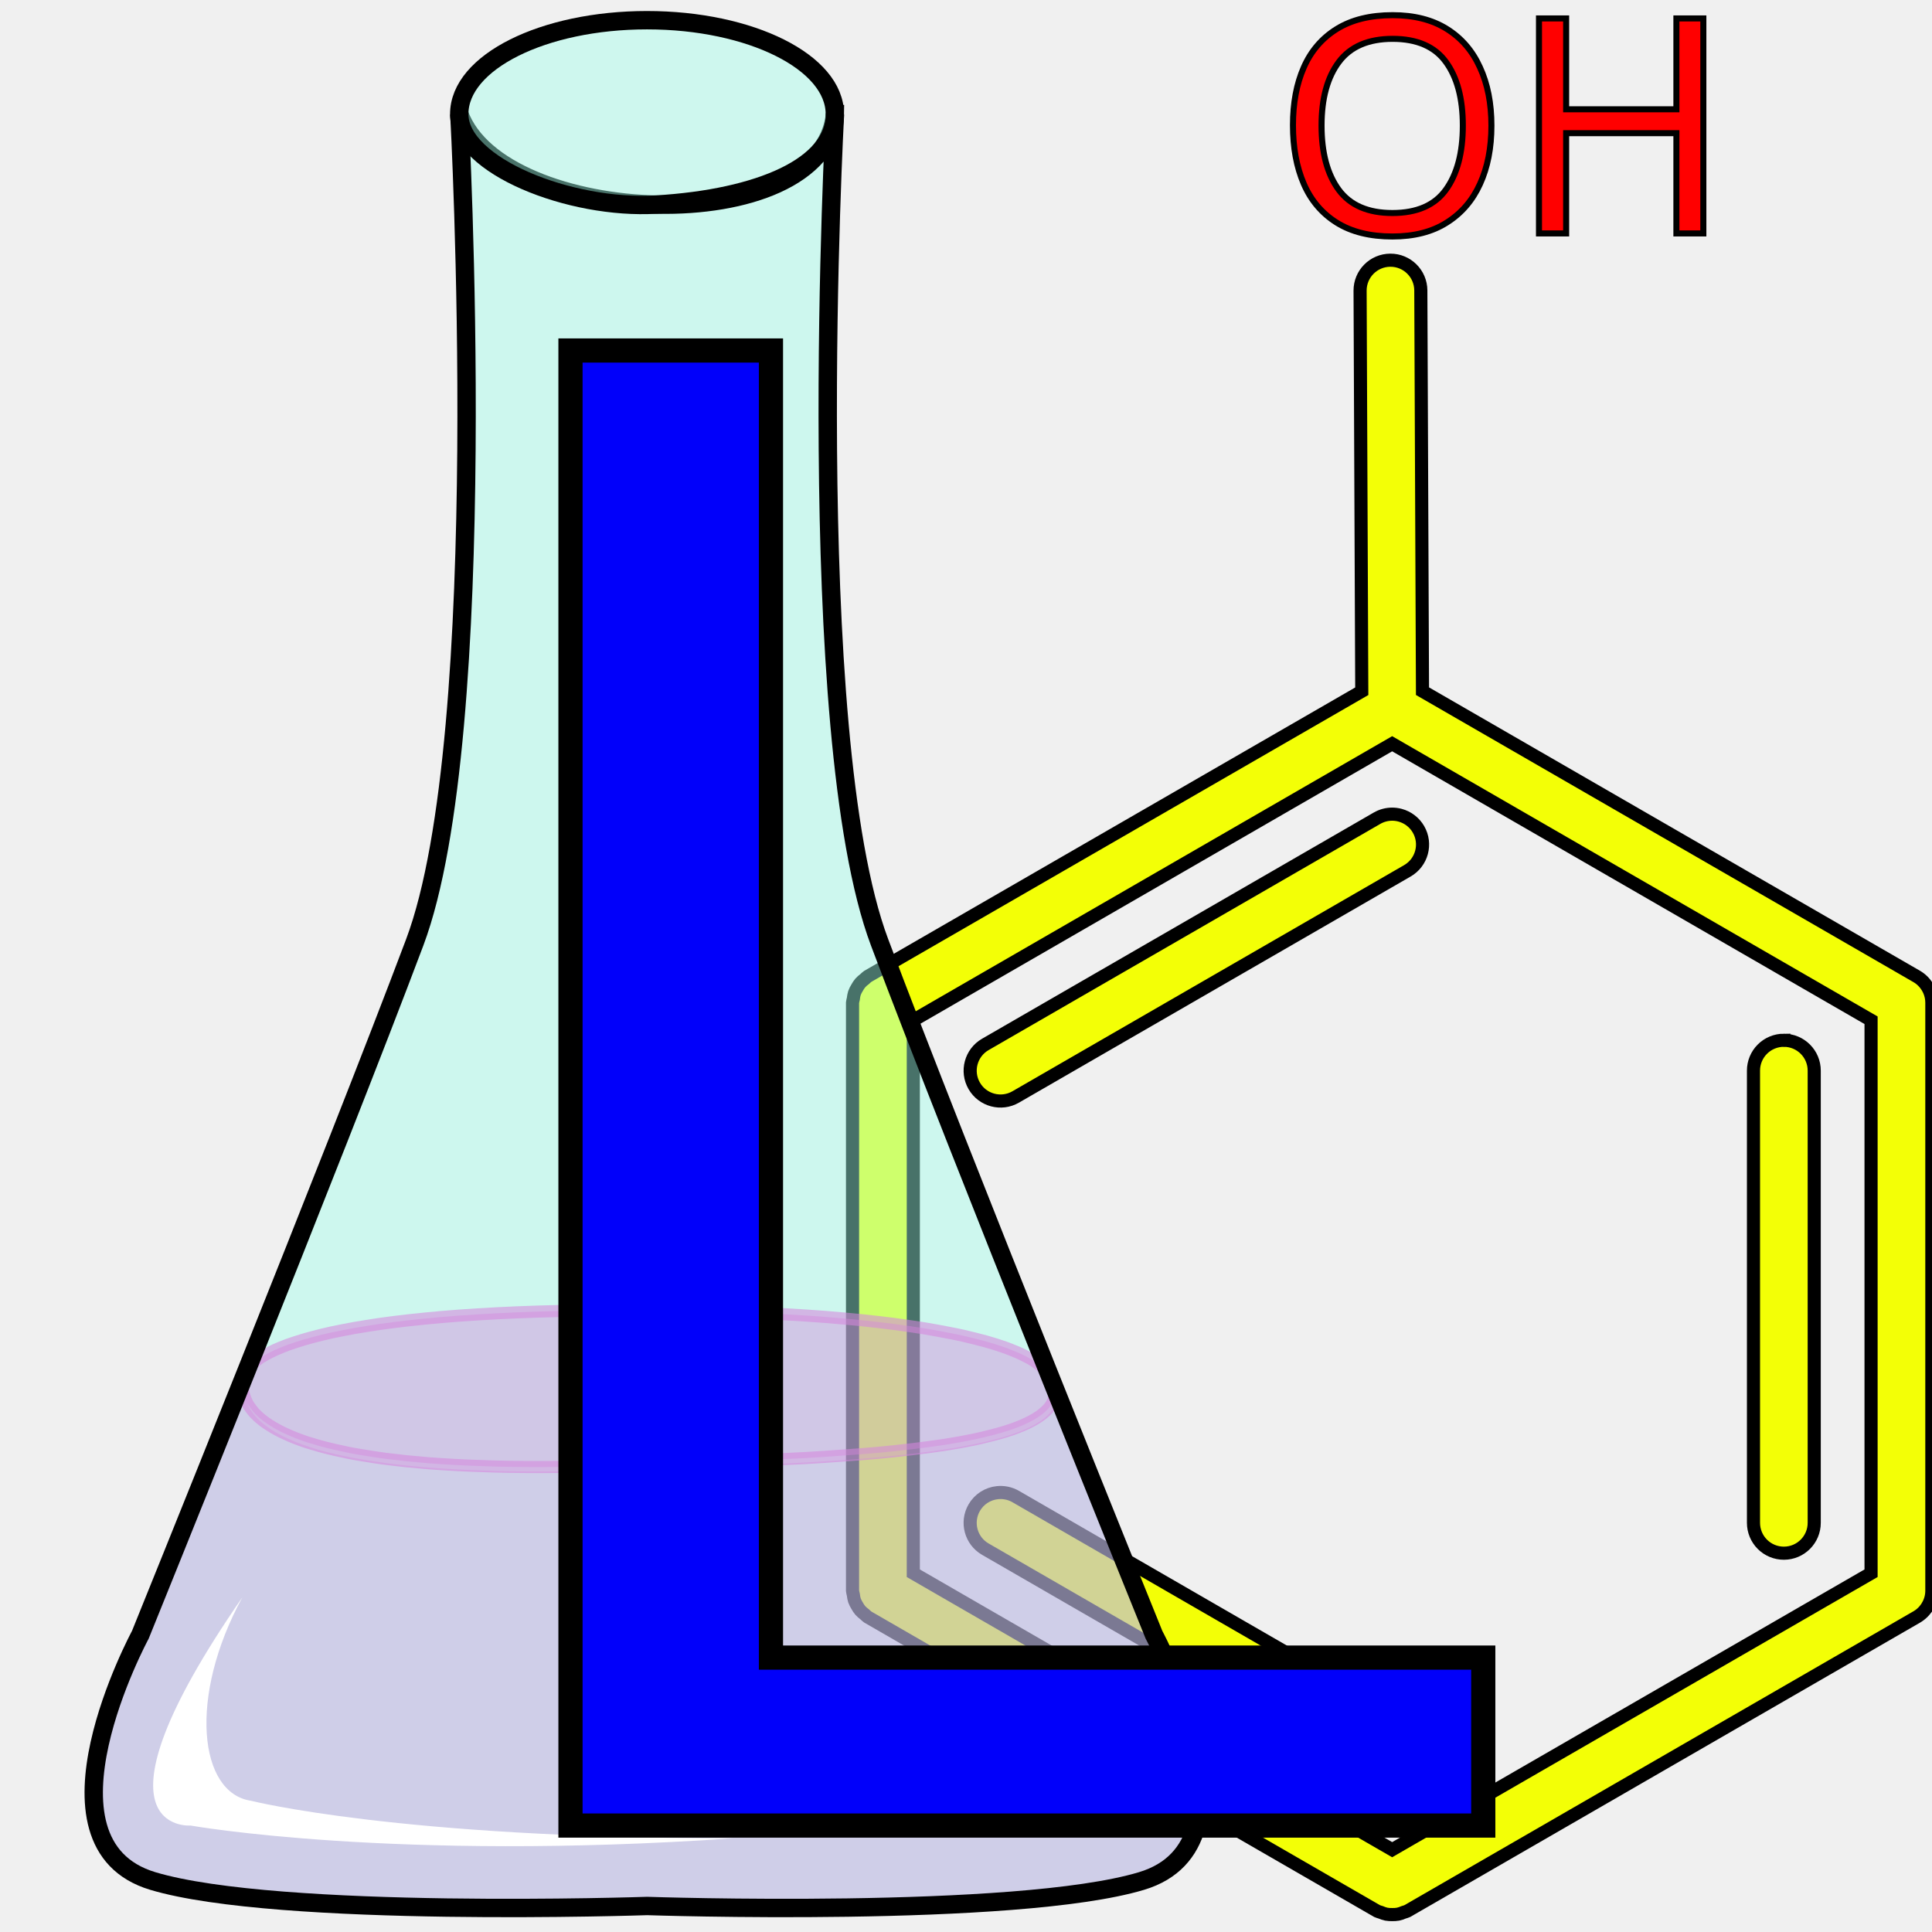
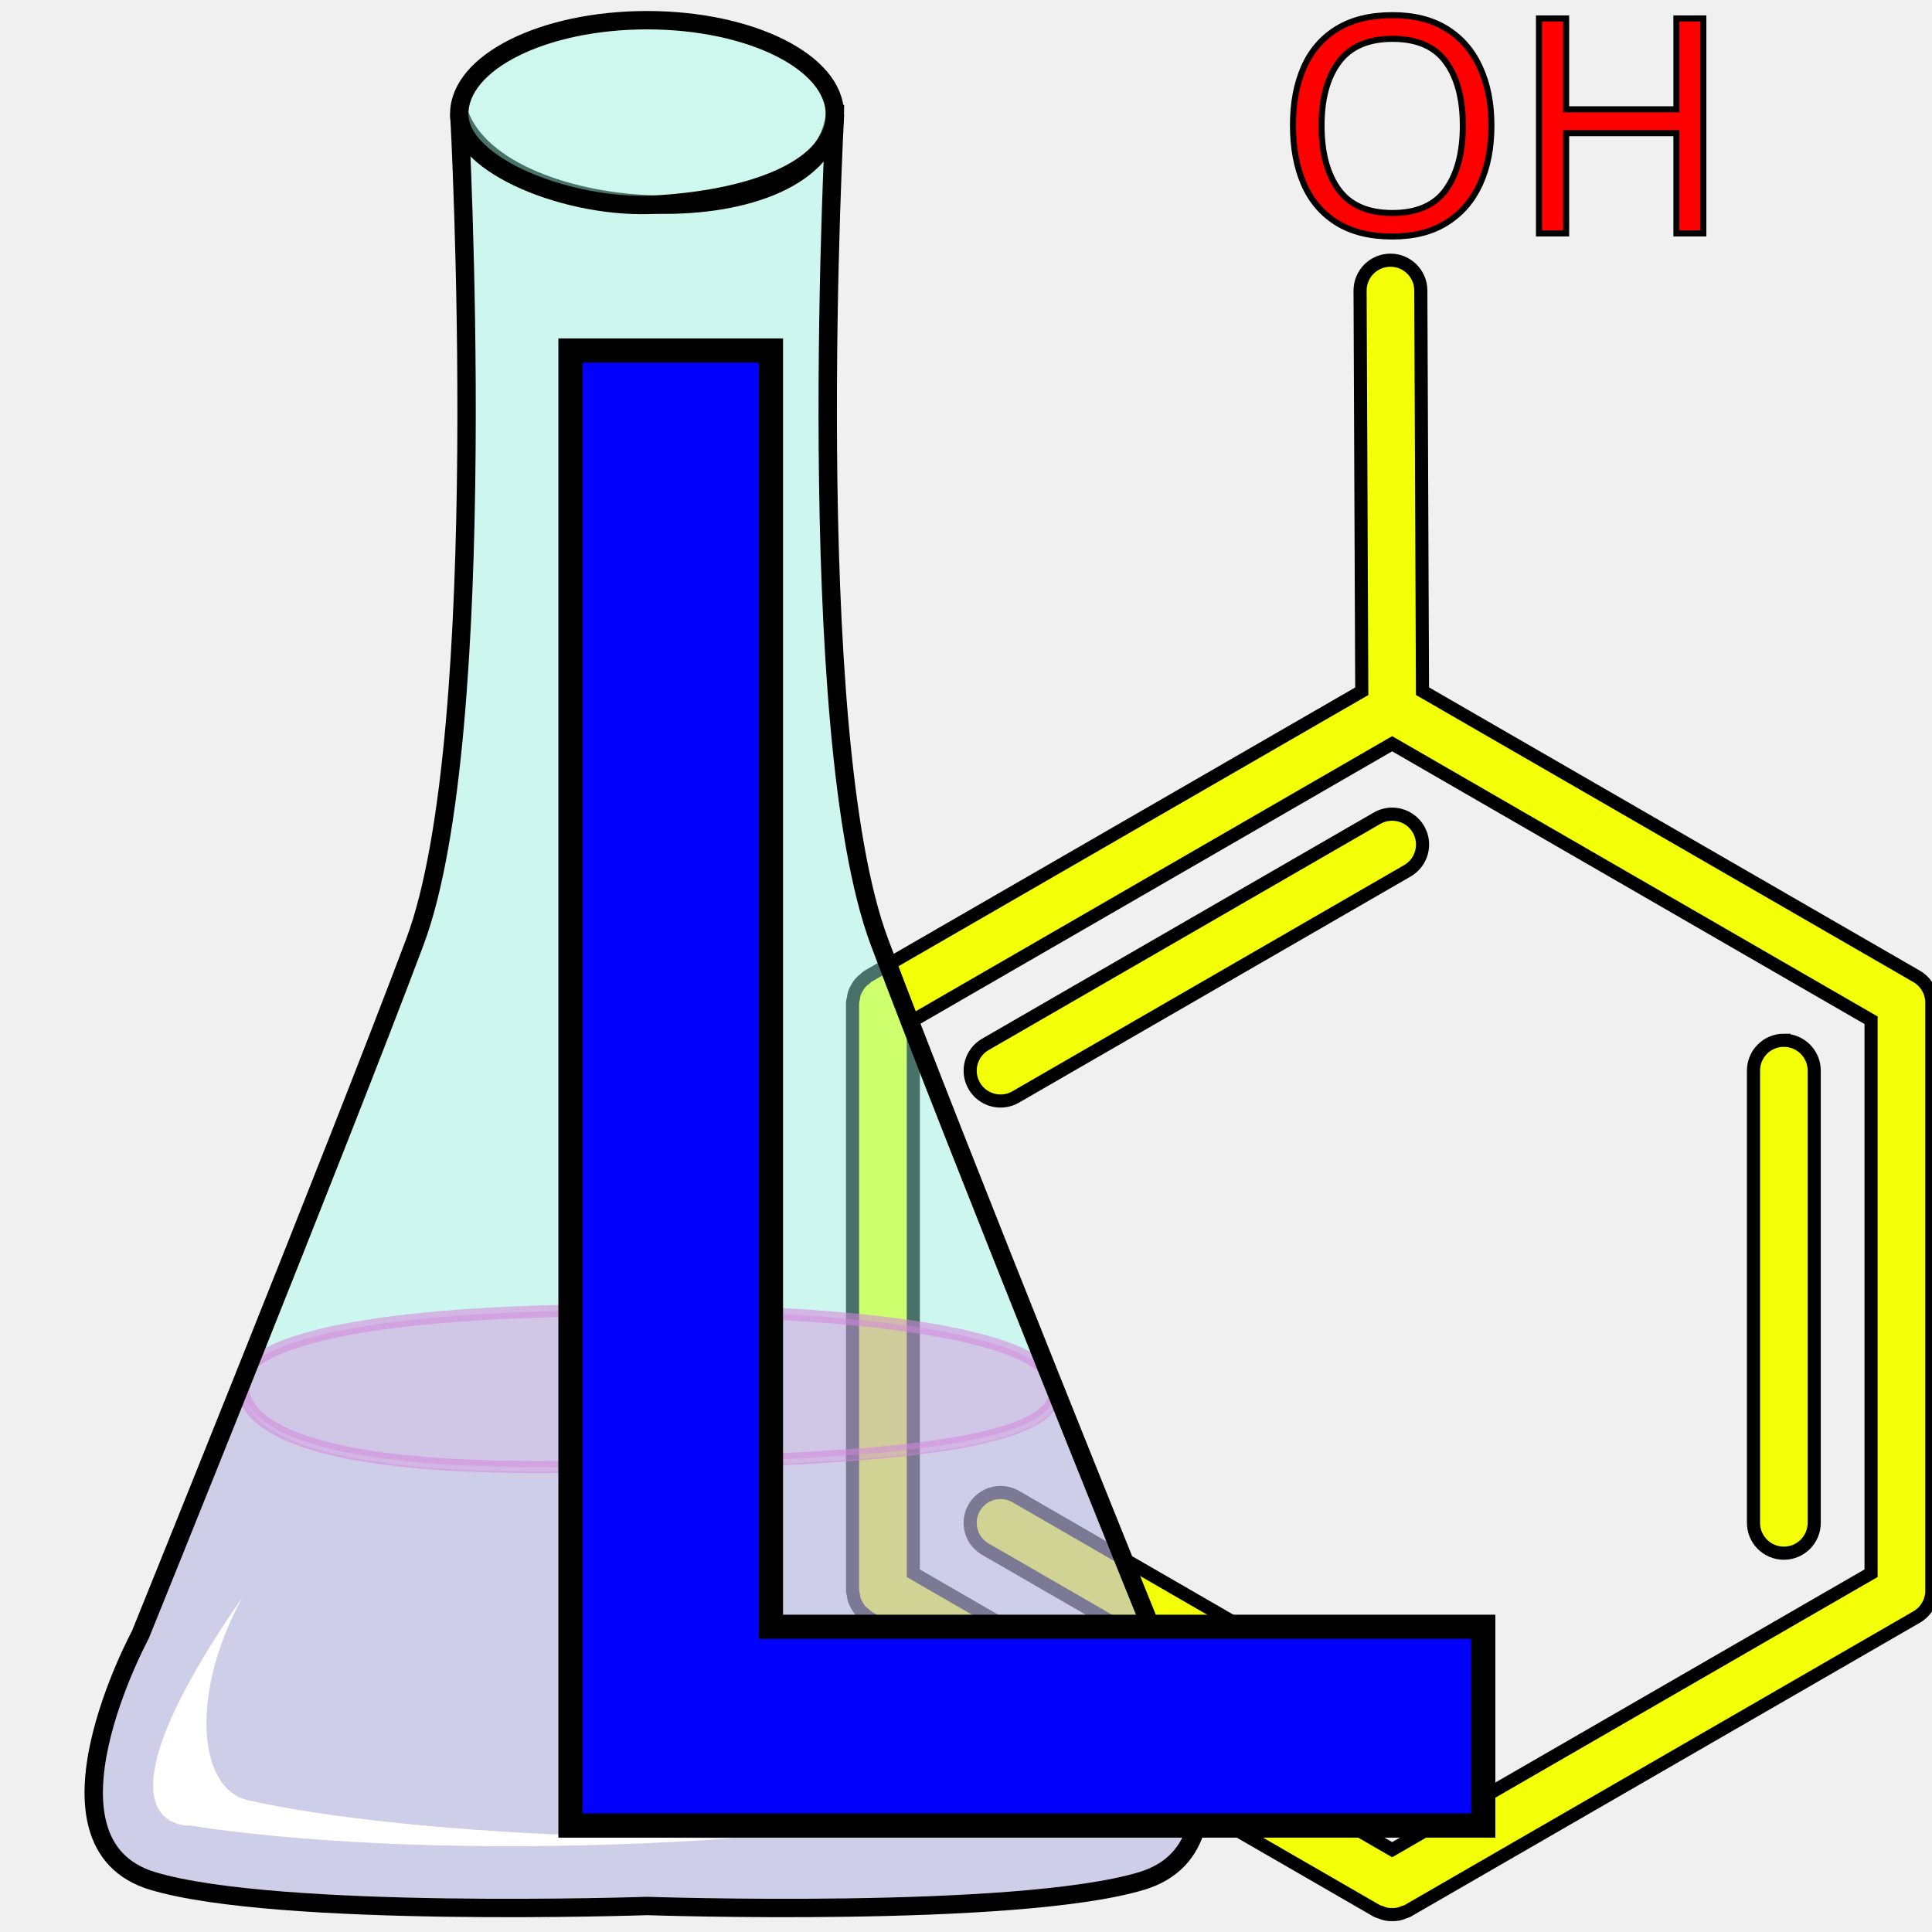
<svg xmlns="http://www.w3.org/2000/svg" xmlns:xlink="http://www.w3.org/1999/xlink" width="64" height="64" viewBox="0 0 16.933 16.933" version="1.1" id="svg5" xml:space="preserve">
  <defs id="defs2">
    <rect x="2.148" y="3.895" width="65.372" height="60.105" id="rect1" />
    <linearGradient id="linearGradient6261">
      <stop style="stop-color:#000000;stop-opacity:1;" offset="0" id="stop6259" />
    </linearGradient>
    <g id="g3">
      <g id="glyph-0-0">
        <path d="M 2.172 0 L 2.172 -16.453 L 11.641 -16.453 L 11.641 0 Z M 3.344 -1.172 L 10.469 -1.172 L 10.469 -15.281 L 3.344 -15.281 Z M 3.344 -1.172 " id="path1" />
      </g>
      <g id="glyph-0-1">
        <path d="M 16.594 -8.25 C 16.594 -6.539 16.301 -5.051 15.719 -3.781 C 15.145 -2.52 14.297 -1.535 13.172 -0.828 C 12.055 -0.117 10.672 0.234 9.016 0.234 C 7.305 0.234 5.883 -0.117 4.75 -0.828 C 3.625 -1.535 2.785 -2.523 2.234 -3.797 C 1.68 -5.078 1.406 -6.57 1.406 -8.281 C 1.406 -9.969 1.68 -11.441 2.234 -12.703 C 2.785 -13.961 3.625 -14.941 4.75 -15.641 C 5.883 -16.348 7.312 -16.703 9.031 -16.703 C 10.676 -16.703 12.055 -16.352 13.172 -15.656 C 14.297 -14.957 15.145 -13.973 15.719 -12.703 C 16.301 -11.441 16.594 -9.957 16.594 -8.25 Z M 3.594 -8.25 C 3.594 -6.176 4.031 -4.539 4.906 -3.344 C 5.781 -2.156 7.148 -1.562 9.016 -1.562 C 10.891 -1.562 12.254 -2.156 13.109 -3.344 C 13.973 -4.539 14.406 -6.176 14.406 -8.25 C 14.406 -10.32 13.973 -11.945 13.109 -13.125 C 12.254 -14.301 10.895 -14.891 9.031 -14.891 C 7.176 -14.891 5.805 -14.301 4.922 -13.125 C 4.035 -11.945 3.594 -10.32 3.594 -8.25 Z M 3.594 -8.25 " id="path2" />
      </g>
      <g id="glyph-0-2">
        <path d="M 14.812 0 L 12.75 0 L 12.75 -7.672 L 4.312 -7.672 L 4.312 0 L 2.234 0 L 2.234 -16.453 L 4.312 -16.453 L 4.312 -9.5 L 12.75 -9.5 L 12.75 -16.453 L 14.812 -16.453 Z M 14.812 0 " id="path3" />
      </g>
    </g>
  </defs>
  <g id="layer1">
    <g id="g14" transform="matrix(0.1145271,0,0,0.1145271,1.09271,-1.674429)" style="stroke:none;stroke-opacity:1">
      <g fill="#ff0000" fill-opacity="1" id="g4" style="stroke-width:0.462;stroke-dasharray:none;stroke:#000000;stroke-opacity:1">
        <use xlink:href="#glyph-0-1" x="88" y="32.484" id="use3" style="stroke-width:0.462;stroke-dasharray:none;stroke:#000000;stroke-opacity:1" />
        <use xlink:href="#glyph-0-2" x="106" y="32.484" id="use4" style="stroke-width:0.462;stroke-dasharray:none;stroke:#000000;stroke-opacity:1" />
      </g>
      <path id="path4" style="color:#000000;fill:#f3ff06;fill-opacity:1;stroke-linecap:round;stroke-miterlimit:10;stroke:#000000;stroke-opacity:1;stroke-width:1.004;stroke-dasharray:none" d="m 96.856,34.533 a 2.323,2.323 0 0 0 -2.313,2.331 L 94.672,67.52 56.864,89.342 a 2.323,2.323 0 0 0 -0.231,0.2 2.323,2.323 0 0 0 -0.337,0.302 2.323,2.323 0 0 0 -0.24,0.355 2.323,2.323 0 0 0 -0.209,0.422 2.323,2.323 0 0 0 -0.084,0.431 2.323,2.323 0 0 0 -0.062,0.306 V 136.356 a 2.323,2.323 0 0 0 0.062,0.306 2.323,2.323 0 0 0 0.084,0.426 2.323,2.323 0 0 0 0.209,0.422 2.323,2.323 0 0 0 0.24,0.355 2.323,2.323 0 0 0 0.346,0.306 2.323,2.323 0 0 0 0.222,0.195 l 38.975,22.502 a 2.323,2.323 0 0 0 0.284,0.098 2.323,2.323 0 0 0 0.431,0.142 2.323,2.323 0 0 0 0.444,0.031 2.323,2.323 0 0 0 0.448,-0.031 2.323,2.323 0 0 0 0.431,-0.142 2.323,2.323 0 0 0 0.284,-0.098 L 137.136,138.367 a 2.323,2.323 0 0 0 0.479,-0.368 2.323,2.323 0 0 0 0.2,-0.226 2.323,2.323 0 0 0 0,-0.004 2.323,2.323 0 0 0 0.169,-0.249 2.323,2.323 0 0 0 0,-0.004 2.323,2.323 0 0 0 0.235,-0.559 2.323,2.323 0 0 0 0.08,-0.599 V 91.357 a 2.323,2.323 0 0 0 -0.178,-0.892 2.323,2.323 0 0 0 -0.138,-0.271 2.323,2.323 0 0 0 -0.368,-0.484 2.323,2.323 0 0 0 -0.479,-0.368 L 99.319,67.515 99.191,36.846 A 2.323,2.323 0 0 0 96.856,34.533 Z m 0.142,37.004 36.649,21.161 V 135.016 L 96.998,156.172 60.353,135.016 V 92.698 Z m 0.004,5.389 A 2.323,2.323 0 0 0 95.839,77.237 L 65.867,94.545 a 2.323,2.323 0 0 0 -0.852,3.174 2.323,2.323 0 0 0 3.174,0.848 L 98.161,81.263 a 2.323,2.323 0 0 0 0.852,-3.174 2.323,2.323 0 0 0 -1.412,-1.083 2.323,2.323 0 0 0 -0.599,-0.08 z m 29.973,17.303 a 2.323,2.323 0 0 0 -2.326,2.326 v 34.602 a 2.323,2.323 0 0 0 2.326,2.326 2.323,2.323 0 0 0 2.322,-2.326 V 96.556 a 2.323,2.323 0 0 0 -2.322,-2.326 z M 66.785,128.85 a 2.323,2.323 0 0 0 -1.771,1.15 2.323,2.323 0 0 0 0.852,3.174 l 29.973,17.303 a 2.323,2.323 0 0 0 3.174,-0.848 2.323,2.323 0 0 0 -0.852,-3.174 L 68.188,129.147 a 2.323,2.323 0 0 0 -1.403,-0.297 z" />
    </g>
    <g id="g19">
      <path id="path18" style="opacity:1;fill:#ff25d2;fill-opacity:0.422;stroke:#ff25d2;stroke-width:0.106;stroke-linecap:butt;stroke-linejoin:miter;stroke-dasharray:none;stroke-opacity:0.575" d="M 9.218 12.099 C 9.213 12.087 9.208 12.075 9.202 12.063 C 9.195 12.052 9.187 12.04 9.178 12.028 C 9.169 12.017 9.158 12.005 9.147 11.994 C 9.135 11.983 9.123 11.971 9.108 11.961 C 9.094 11.95 9.079 11.939 9.062 11.928 C 9.046 11.918 9.028 11.907 9.009 11.897 C 8.99 11.887 8.97 11.877 8.949 11.867 C 8.927 11.857 8.905 11.847 8.881 11.838 C 8.834 11.818 8.782 11.8 8.725 11.782 C 8.668 11.764 8.607 11.747 8.541 11.731 C 8.475 11.714 8.405 11.698 8.33 11.684 C 8.256 11.669 8.177 11.655 8.094 11.641 C 8.01 11.628 7.923 11.615 7.831 11.603 C 7.739 11.592 7.644 11.58 7.544 11.57 C 7.444 11.56 7.339 11.551 7.232 11.542 C 7.124 11.534 7.012 11.526 6.896 11.52 C 6.781 11.513 6.661 11.508 6.538 11.503 C 6.415 11.498 6.288 11.494 6.157 11.491 C 6.027 11.488 5.892 11.485 5.755 11.484 C 5.617 11.483 5.476 11.483 5.331 11.484 C 5.187 11.485 5.048 11.487 4.915 11.49 C 4.782 11.493 4.655 11.497 4.533 11.502 C 4.412 11.507 4.296 11.513 4.185 11.52 C 4.075 11.527 3.97 11.534 3.87 11.543 C 3.77 11.552 3.676 11.561 3.586 11.571 C 3.496 11.581 3.412 11.592 3.332 11.603 C 3.252 11.615 3.176 11.627 3.106 11.639 C 3.035 11.652 2.969 11.665 2.907 11.678 C 2.846 11.692 2.788 11.705 2.735 11.72 C 2.681 11.734 2.633 11.749 2.587 11.764 C 2.542 11.778 2.501 11.793 2.463 11.809 C 2.426 11.824 2.392 11.839 2.362 11.855 C 2.331 11.87 2.304 11.886 2.28 11.901 C 2.257 11.917 2.237 11.932 2.22 11.948 C 2.202 11.963 2.188 11.979 2.177 11.994 C 2.165 12.009 2.157 12.023 2.151 12.038 C 2.147 12.05 2.142 12.064 2.138 12.08 C 2.134 12.096 2.131 12.114 2.13 12.134 C 2.129 12.153 2.13 12.174 2.133 12.196 C 2.135 12.207 2.137 12.219 2.14 12.23 C 2.144 12.242 2.148 12.254 2.153 12.266 C 2.158 12.278 2.164 12.29 2.17 12.303 C 2.177 12.315 2.186 12.328 2.195 12.34 C 2.204 12.353 2.214 12.366 2.225 12.379 C 2.237 12.391 2.249 12.404 2.263 12.417 C 2.278 12.43 2.293 12.443 2.31 12.456 C 2.327 12.468 2.346 12.482 2.366 12.494 C 2.386 12.507 2.407 12.519 2.431 12.532 C 2.454 12.545 2.479 12.557 2.506 12.569 C 2.533 12.582 2.562 12.594 2.593 12.606 C 2.623 12.618 2.656 12.629 2.69 12.641 C 2.725 12.652 2.762 12.663 2.801 12.674 C 2.84 12.685 2.881 12.695 2.924 12.705 C 2.968 12.715 3.013 12.725 3.061 12.735 C 3.109 12.744 3.16 12.753 3.213 12.761 C 3.266 12.77 3.321 12.778 3.38 12.786 C 3.438 12.793 3.499 12.8 3.562 12.807 C 3.626 12.813 3.692 12.819 3.761 12.825 C 3.83 12.83 3.902 12.835 3.977 12.839 C 4.052 12.843 4.13 12.847 4.211 12.849 C 4.292 12.852 4.376 12.855 4.463 12.856 C 4.551 12.857 4.641 12.858 4.735 12.858 C 4.829 12.858 4.926 12.857 5.027 12.856 C 5.127 12.854 5.231 12.851 5.339 12.848 C 5.446 12.844 5.557 12.84 5.672 12.835 C 5.813 12.829 5.98 12.823 6.162 12.817 C 6.345 12.81 6.544 12.803 6.749 12.794 C 6.852 12.789 6.956 12.784 7.061 12.779 C 7.166 12.773 7.272 12.766 7.377 12.758 C 7.482 12.751 7.586 12.743 7.689 12.734 C 7.792 12.724 7.893 12.714 7.991 12.702 C 8.089 12.69 8.185 12.678 8.276 12.664 C 8.367 12.65 8.455 12.634 8.537 12.617 C 8.578 12.608 8.618 12.599 8.656 12.589 C 8.695 12.58 8.732 12.57 8.767 12.56 C 8.803 12.55 8.837 12.539 8.869 12.528 C 8.901 12.517 8.931 12.505 8.96 12.493 C 8.988 12.481 9.015 12.468 9.04 12.455 C 9.065 12.442 9.087 12.428 9.108 12.414 C 9.129 12.4 9.147 12.385 9.163 12.37 C 9.179 12.355 9.194 12.34 9.205 12.323 C 9.217 12.307 9.225 12.29 9.232 12.273 C 9.235 12.264 9.238 12.255 9.24 12.246 C 9.242 12.237 9.243 12.228 9.244 12.218 C 9.244 12.209 9.244 12.2 9.243 12.19 C 9.243 12.18 9.241 12.17 9.239 12.16 C 9.235 12.141 9.228 12.12 9.218 12.099 z " />
      <path id="path19" style="opacity:1;fill:#ff25d2;fill-opacity:0.363;stroke:none;stroke-width:0.24;stroke-linecap:butt;stroke-linejoin:miter;stroke-dasharray:none;stroke-opacity:1" d="m 1.245,14.368 c 0,0 -0.988,1.829 0.109,2.158 1.097,0.329 4.333,0.22 4.333,0.22 0,0 3.236,0.109 4.333,-0.22 1.097,-0.329 0.109,-2.158 0.109,-2.158 L 9.254,12.2 c 0.002,0.01 0.003,0.02 0.004,0.029 7.6e-4,0.01 0.001,0.019 5.168e-4,0.028 -6.123e-4,0.009 -0.002,0.019 -0.004,0.028 -0.002,0.009 -0.004,0.018 -0.008,0.026 -0.006,0.017 -0.015,0.034 -0.027,0.051 -0.011,0.016 -0.026,0.032 -0.042,0.047 -0.016,0.015 -0.035,0.03 -0.055,0.044 -0.021,0.014 -0.043,0.028 -0.068,0.041 -0.025,0.013 -0.052,0.026 -0.08,0.038 -0.029,0.012 -0.059,0.024 -0.091,0.035 -0.032,0.011 -0.066,0.022 -0.101,0.032 -0.035,0.01 -0.073,0.02 -0.111,0.029 -0.038,0.009 -0.078,0.019 -0.119,0.027 -0.082,0.017 -0.17,0.033 -0.261,0.047 -0.091,0.014 -0.187,0.027 -0.285,0.038 -0.098,0.012 -0.199,0.022 -0.302,0.032 -0.103,0.009 -0.207,0.017 -0.312,0.025 -0.105,0.007 -0.211,0.014 -0.316,0.02 -0.105,0.006 -0.209,0.011 -0.312,0.015 -0.205,0.009 -0.404,0.016 -0.587,0.023 -0.183,0.006 -0.349,0.012 -0.49,0.018 -0.115,0.005 -0.226,0.009 -0.333,0.013 -0.108,0.003 -0.212,0.006 -0.312,0.008 -0.101,0.002 -0.198,0.003 -0.291,0.003 -0.094,8.2e-5 -0.185,-6.43e-4 -0.272,-0.002 -0.087,-0.001 -0.171,-0.004 -0.252,-0.007 -0.081,-0.003 -0.159,-0.006 -0.234,-0.01 -0.075,-0.004 -0.147,-0.009 -0.216,-0.014 -0.069,-0.005 -0.135,-0.011 -0.199,-0.018 -0.064,-0.006 -0.124,-0.014 -0.182,-0.021 -0.058,-0.008 -0.114,-0.016 -0.167,-0.024 -0.053,-0.009 -0.103,-0.018 -0.151,-0.027 -0.048,-0.009 -0.094,-0.019 -0.137,-0.029 -0.043,-0.01 -0.085,-0.02 -0.124,-0.031 -0.039,-0.011 -0.076,-0.022 -0.111,-0.034 -0.035,-0.011 -0.067,-0.023 -0.098,-0.035 -0.031,-0.012 -0.059,-0.024 -0.086,-0.037 -0.027,-0.012 -0.052,-0.025 -0.075,-0.037 -0.023,-0.013 -0.045,-0.025 -0.065,-0.038 -0.02,-0.013 -0.039,-0.026 -0.056,-0.039 -0.017,-0.013 -0.032,-0.026 -0.047,-0.039 -0.014,-0.013 -0.027,-0.025 -0.038,-0.038 -0.011,-0.013 -0.021,-0.026 -0.03,-0.038 -0.009,-0.013 -0.017,-0.025 -0.024,-0.038 -0.007,-0.012 -0.013,-0.025 -0.018,-0.037 -0.005,-0.012 -0.009,-0.024 -0.012,-0.036 -0.003,-0.012 -0.005,-0.023 -0.007,-0.034 -0.004,-0.022 -0.004,-0.043 -0.003,-0.063 z" />
      <path style="opacity:1;fill:#a3ffeb;fill-opacity:0.446;stroke:#000000;stroke-width:0.161;stroke-linecap:butt;stroke-linejoin:miter;stroke-dasharray:none;stroke-opacity:1" d="m 7.318,1 c 0,0 -0.296,5.432 0.391,7.259 0.687,1.827 2.405,6.069 2.405,6.069 0,0 0.988,1.829 -0.109,2.158 -1.097,0.329 -4.333,0.219 -4.333,0.219 0,0 -3.236,0.11 -4.333,-0.219 -1.097,-0.329 -0.109,-2.158 -0.109,-2.158 0,0 1.718,-4.242 2.405,-6.069 C 4.322,6.432 4.026,1 4.026,1 4.389,2 7.208,2.116 7.318,1 Z" id="path16" />
      <path id="path14" style="opacity:1;fill:#a3ffeb;fill-opacity:0.447;stroke:#000000;stroke-width:0.161;stroke-linecap:round;stroke-dasharray:none;stroke-opacity:1" d="m 7.318,1 c 0,0.455 -0.66,0.739 -1.568,0.793 -0.75,0.045 -1.725,-0.338 -1.725,-0.793 1.5e-6,-0.455 0.737,-0.823 1.646,-0.823 0.909,-1.9e-7 1.646,0.369 1.646,0.823 z" />
    </g>
    <path style="fill:#ffffff;fill-opacity:1;stroke:none;stroke-width:0.265px;stroke-linecap:butt;stroke-linejoin:miter;stroke-opacity:1" d="m 2.124,14 c -1.437,2.078 -0.453,2 -0.453,2 0,0 1.779,0.317 4.753,0.112 -2.927,0 -4.223,-0.329 -4.223,-0.329 C 1.744,15.717 1.647,14.875 2.124,14 Z" id="path20" />
-     <path style="font-size:40px;line-height:1.25;font-family:Hack;-inkscape-font-specification:Hack;white-space:pre;fill:#0100fa;fill-opacity:1;stroke-width:0.212;stroke:#000000;stroke-opacity:1;stroke-dasharray:none" d="M 5,3.072 H 6.757 V 14.528 H 13 V 16 H 5 Z" id="text1" aria-label="L" />
+     <path style="font-size:40px;line-height:1.25;font-family:Hack;-inkscape-font-specification:Hack;white-space:pre;fill:#0100fa;fill-opacity:1;stroke:#000000;stroke-width:0.212;stroke-dasharray:none;stroke-opacity:1" d="M 5,3.072 H 6.757 L 6.757,14.258 H 13 L 13,16 H 5 Z" id="text1" aria-label="L" />
  </g>
</svg>
